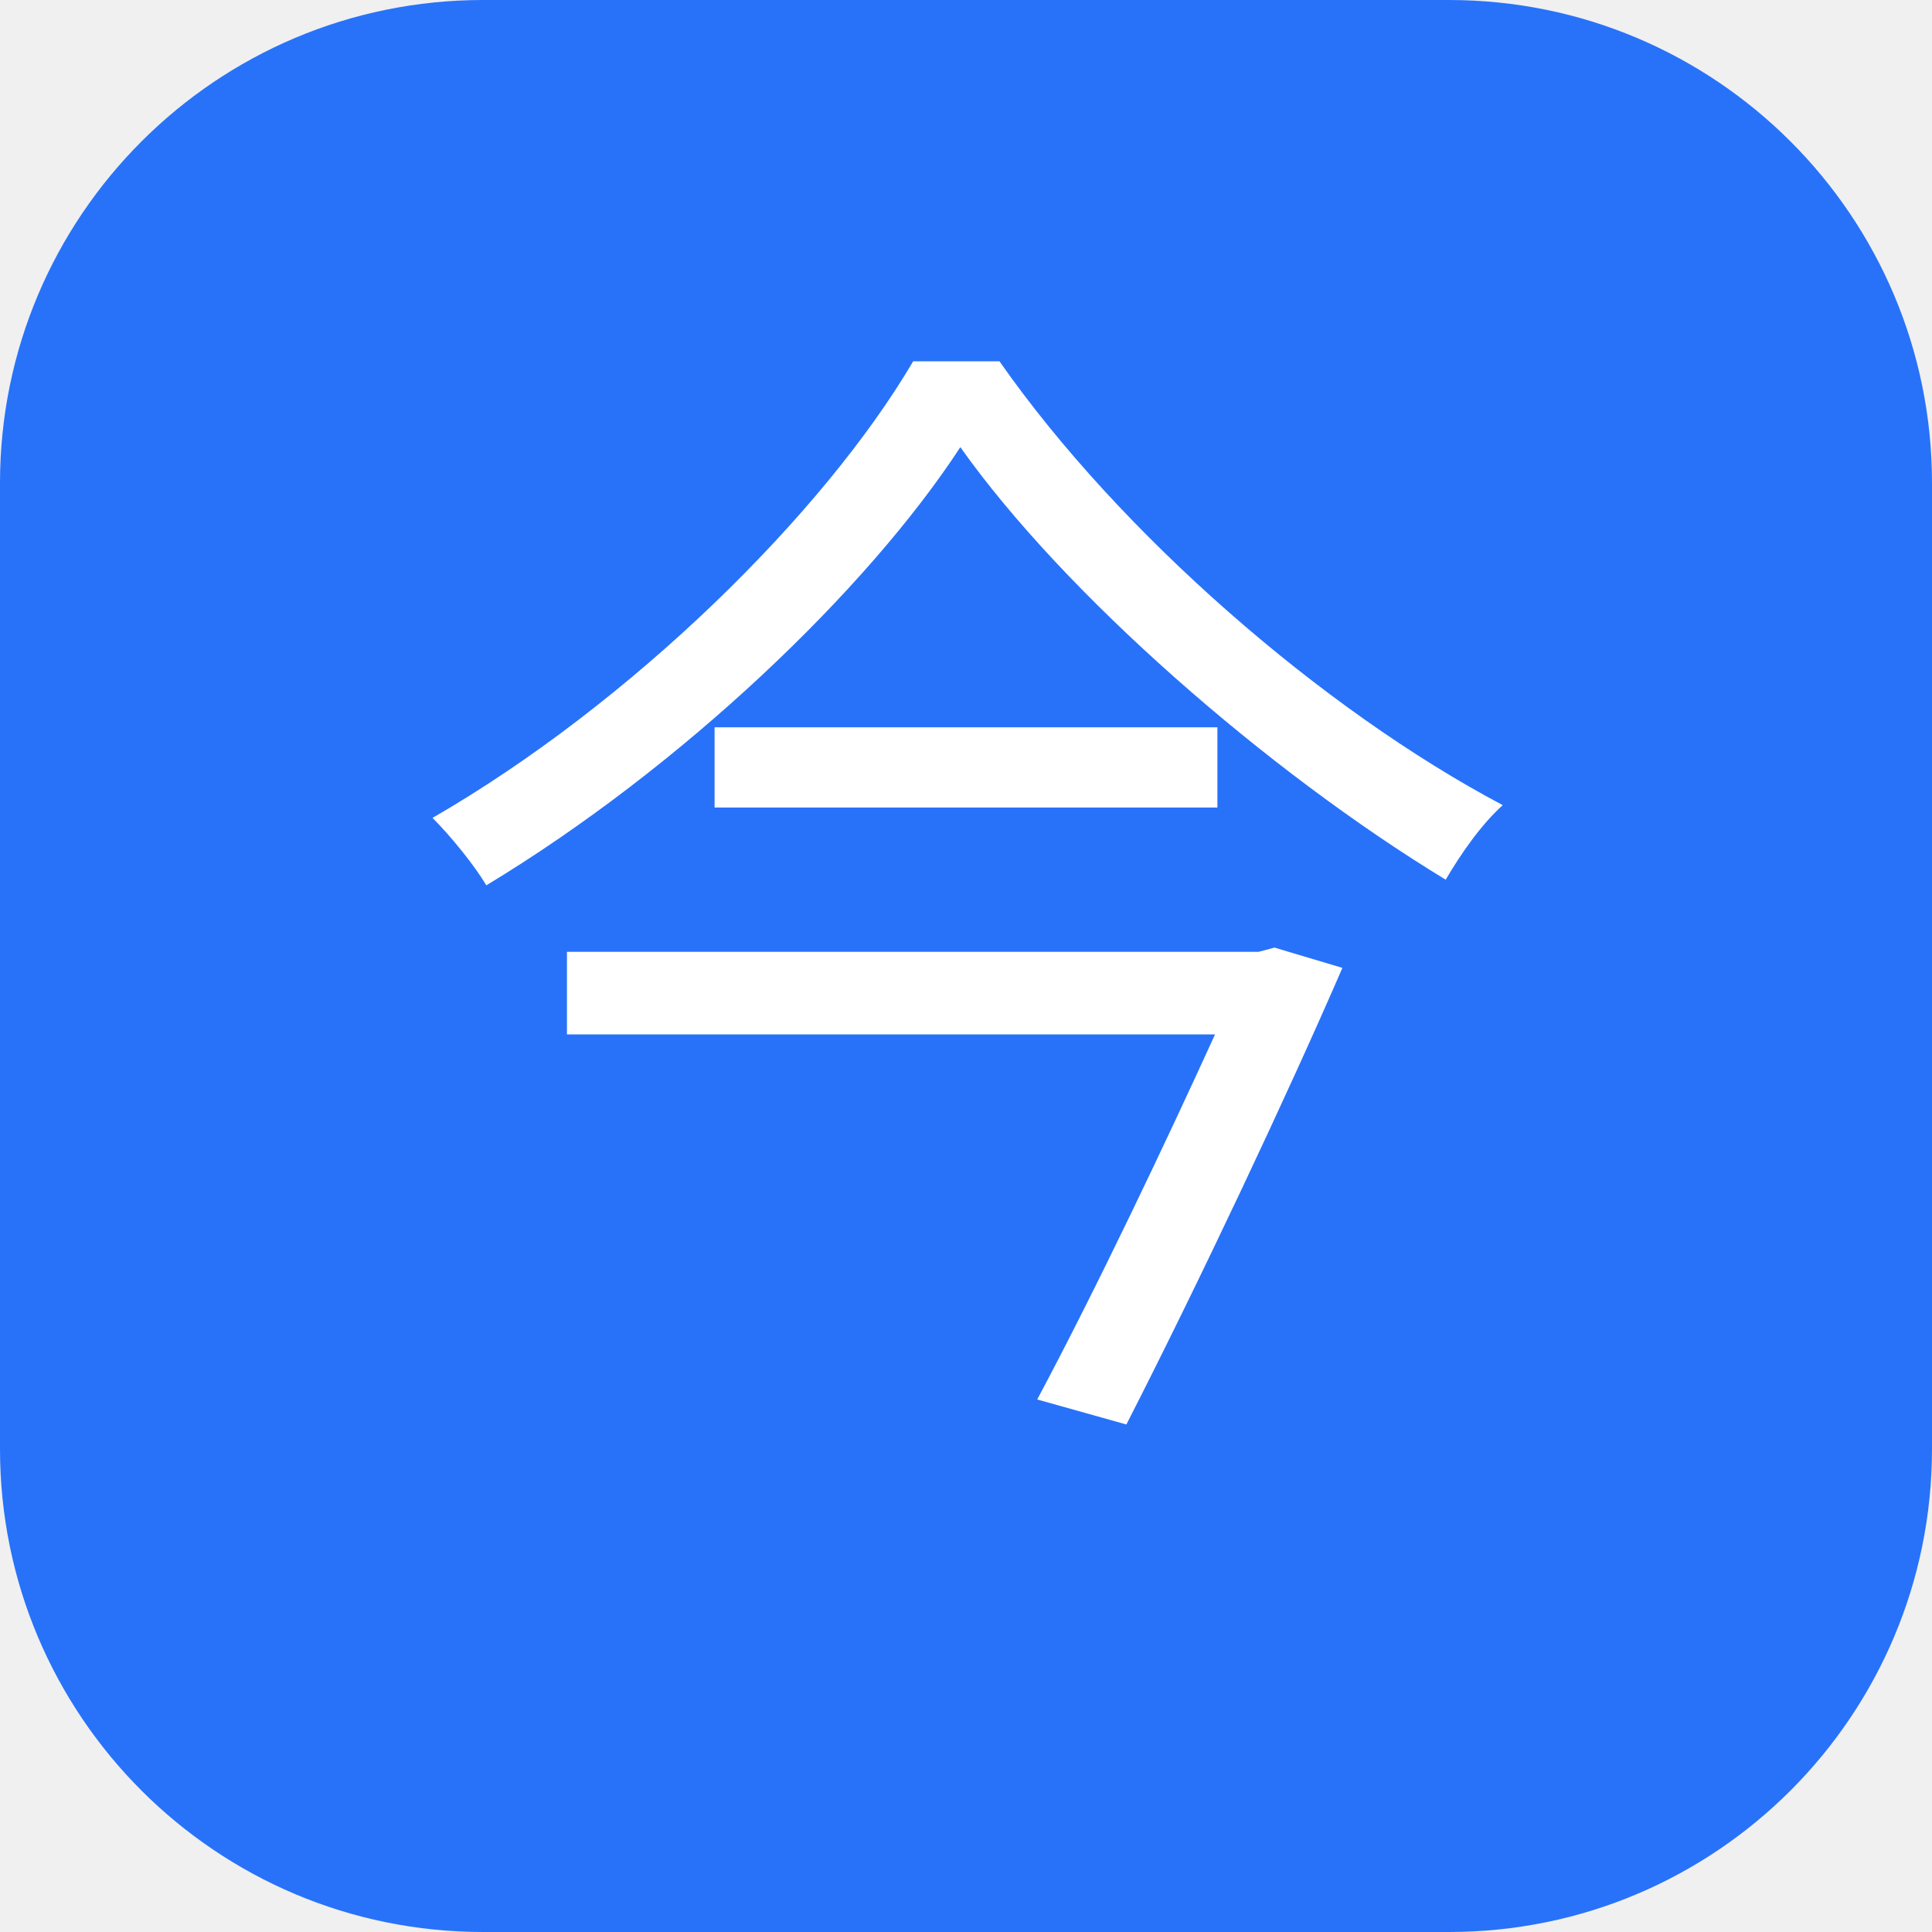
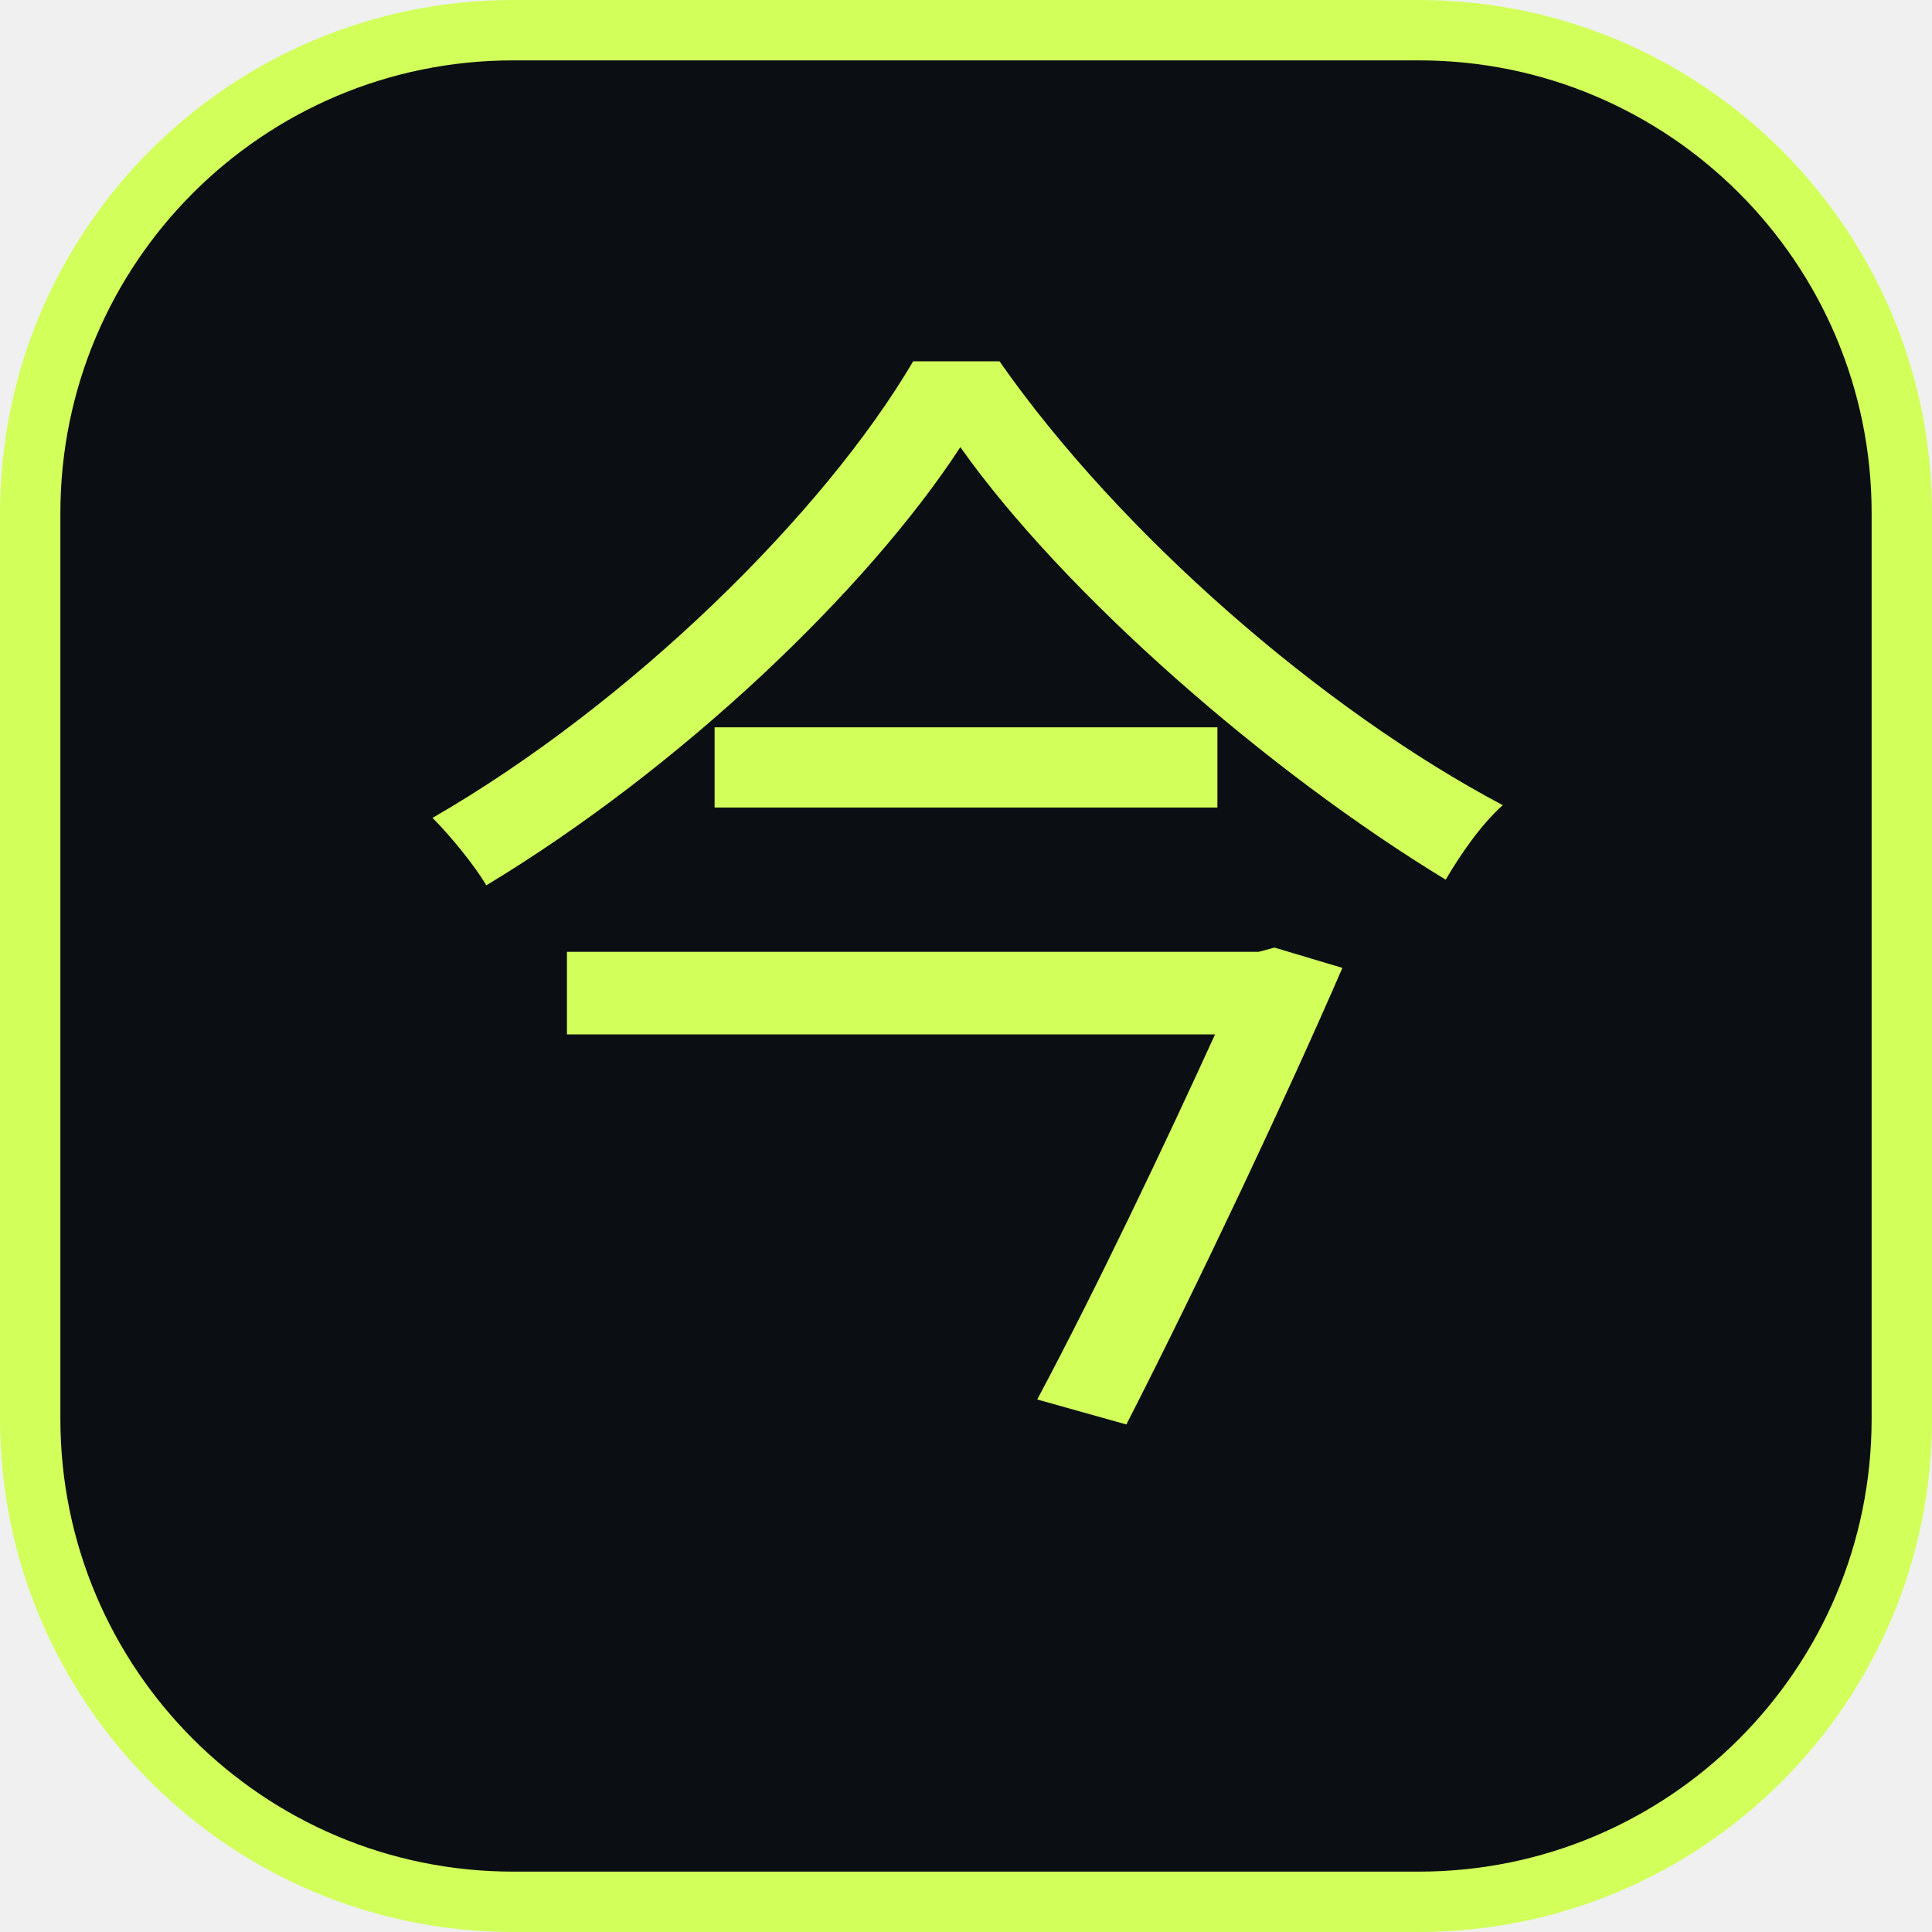
<svg xmlns="http://www.w3.org/2000/svg" viewBox="0 0 64 64">
-   <rect width="64" height="64" rx="16" fill="#2872fa" />
-   <text x="32" y="44" text-anchor="middle" font-family="system-ui,sans-serif" font-size="38" fill="#fff">今</text>
+   <rect x="1" y="1" width="62" height="62" rx="16" fill="#0b0f14" stroke="#d2ff5a" stroke-width="2" />
+   <text x="32" y="44" text-anchor="middle" font-family="system-ui,sans-serif" font-size="38" fill="#d2ff5a">今</text>
</svg>
